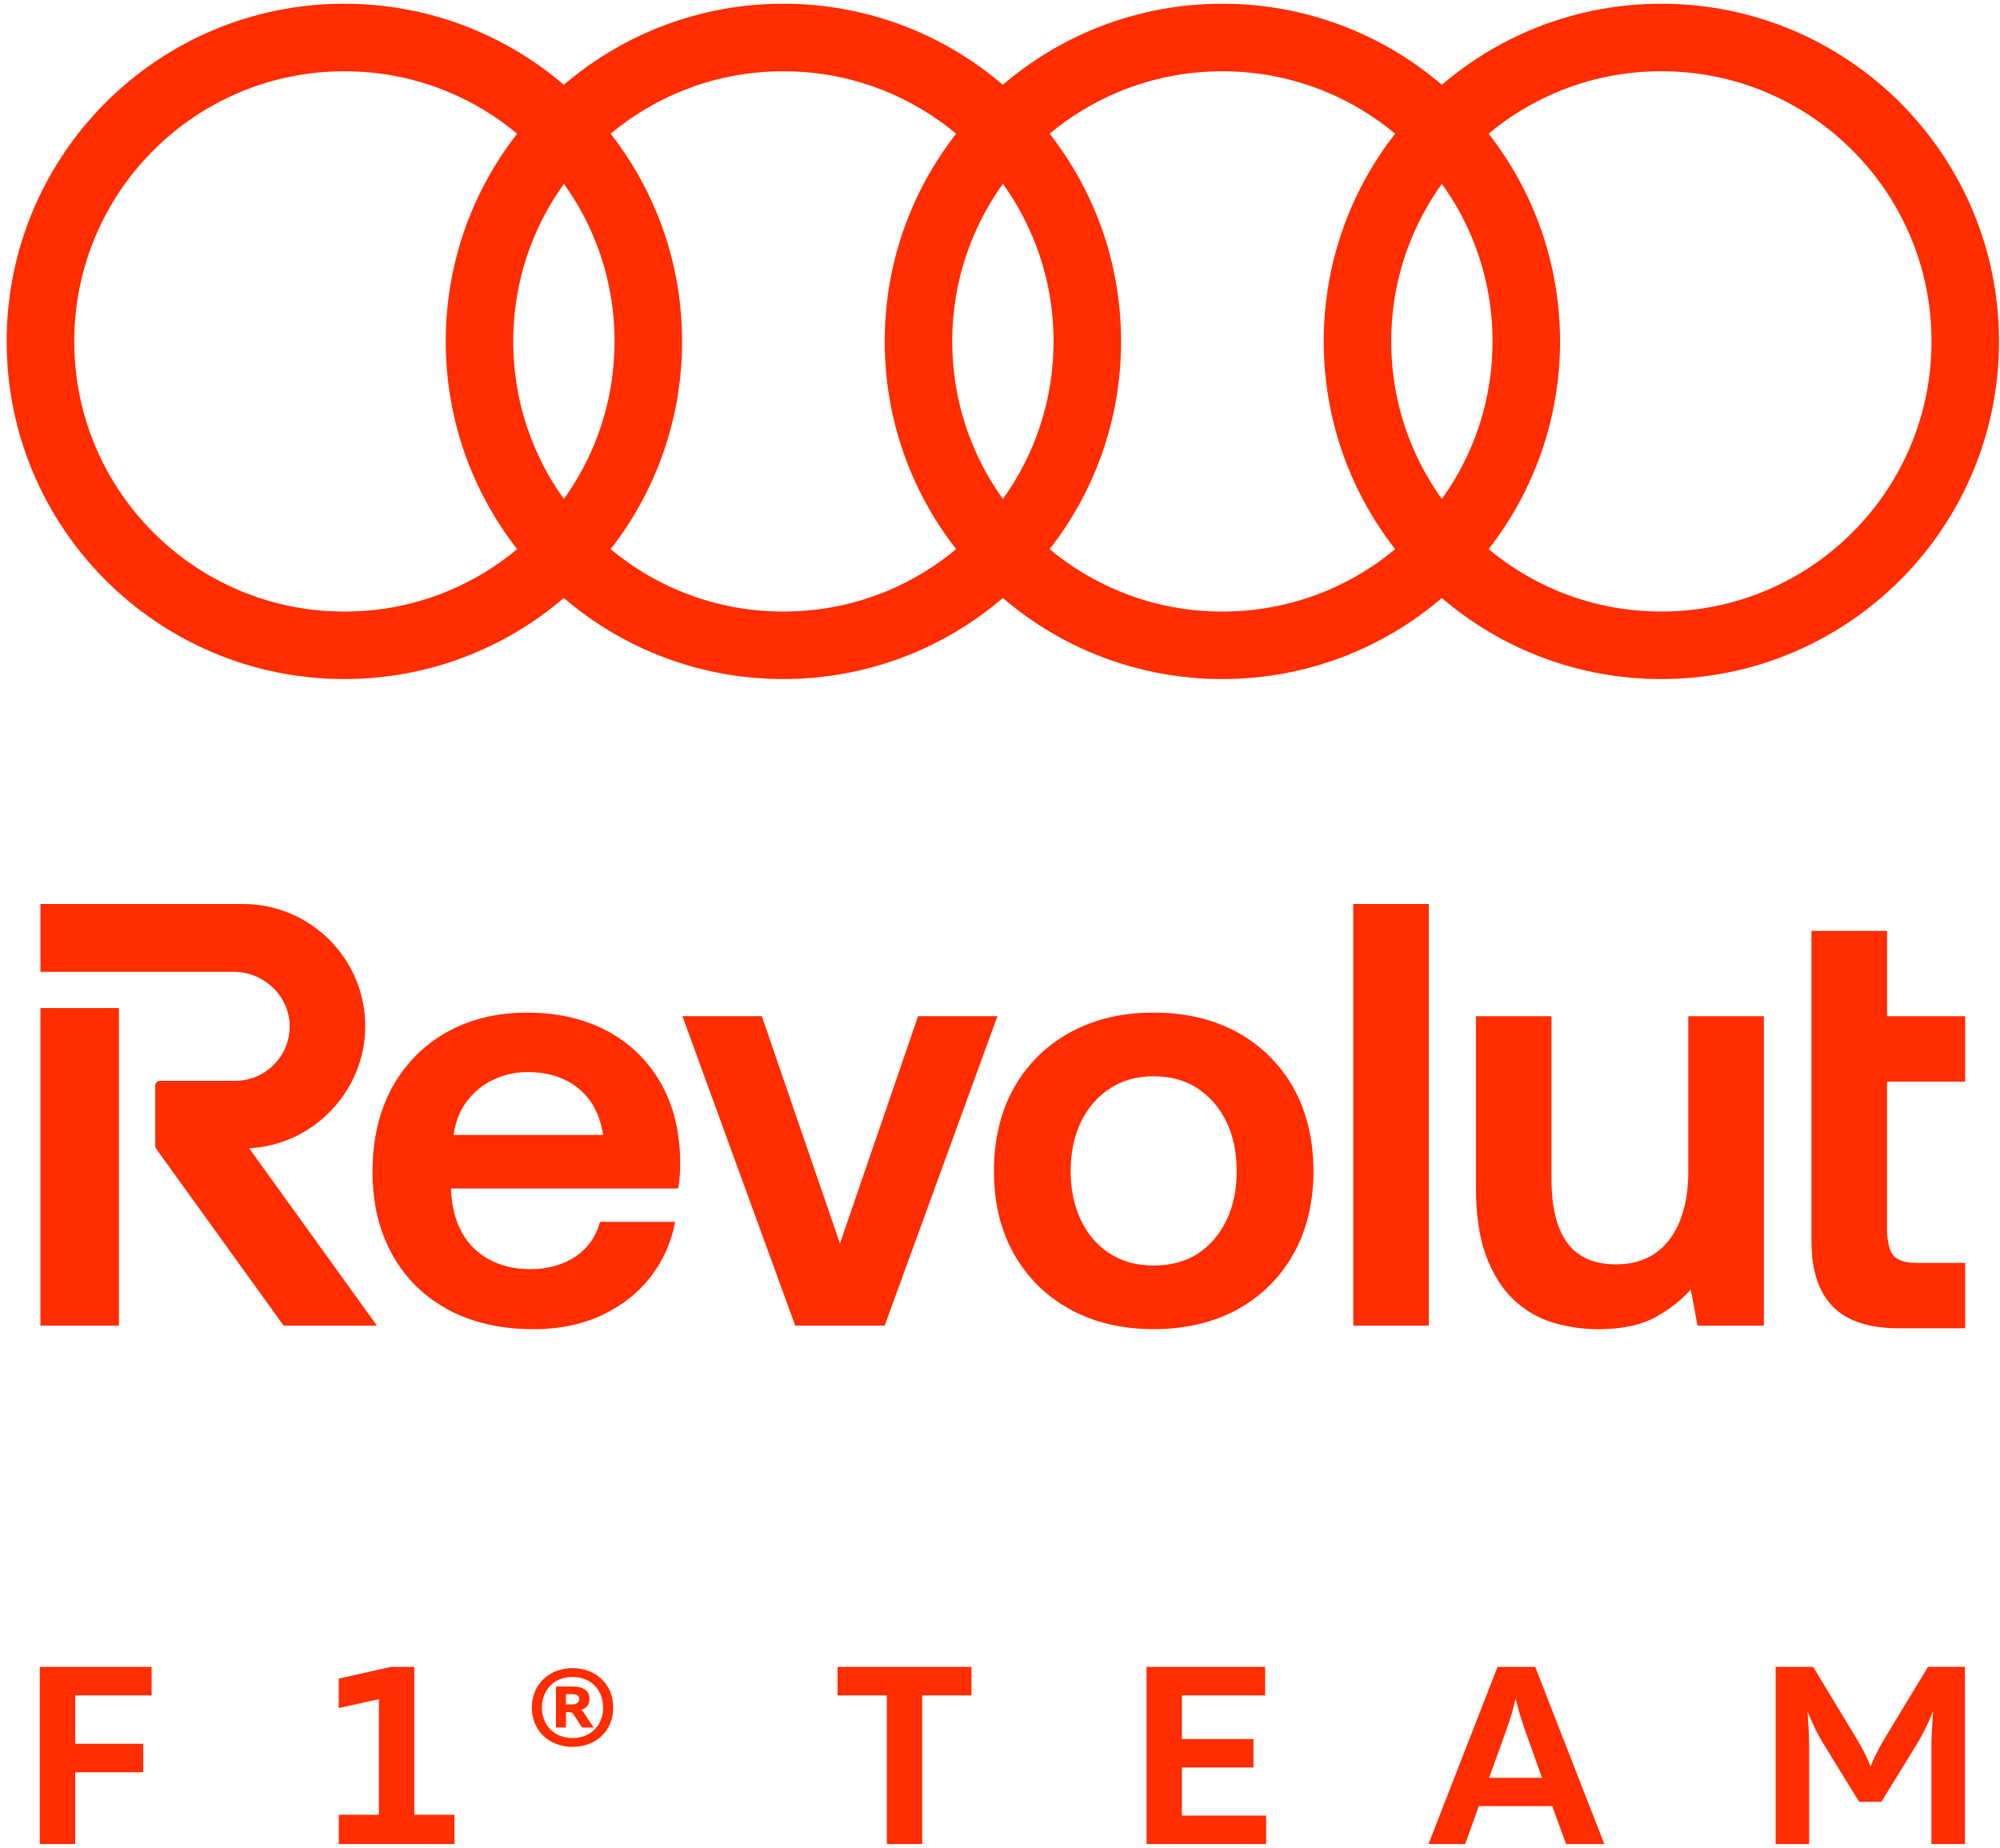
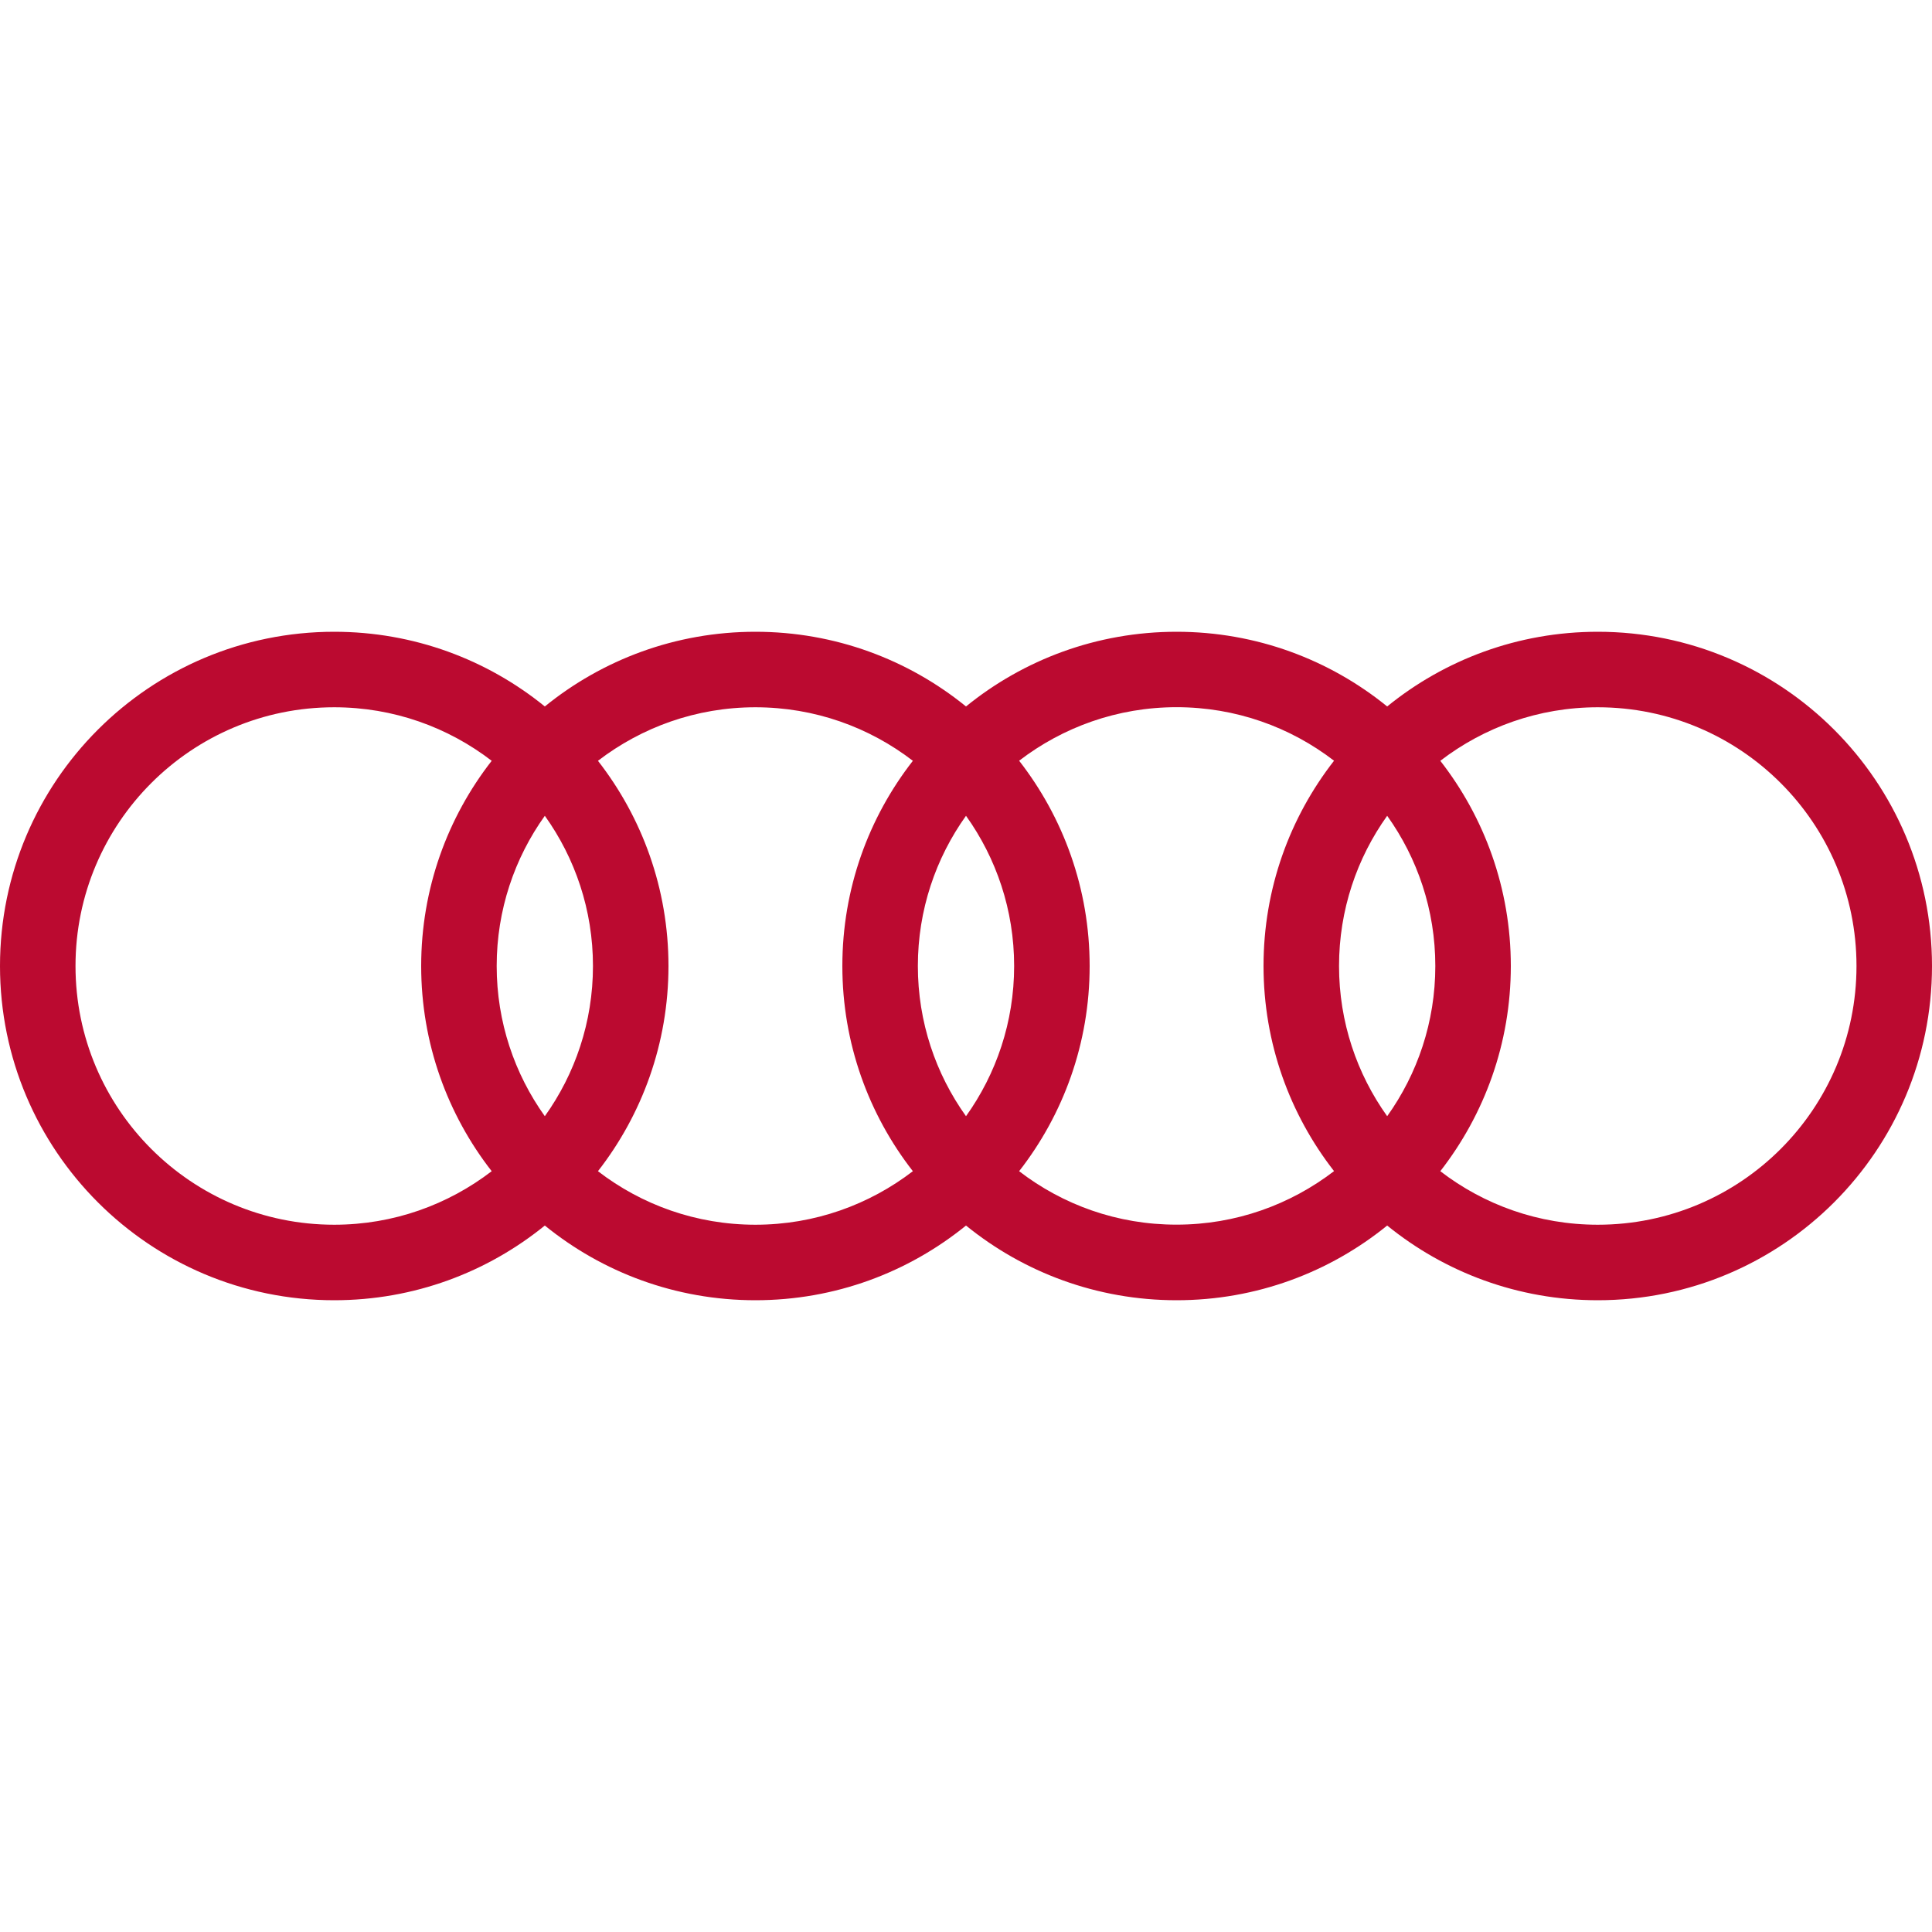
- <svg xmlns="http://www.w3.org/2000/svg" width="616" height="569" viewBox="206.038 207.006 616.114 569.017" version="1.1">
-   <svg version="1.1" width="1030.19" height="983.03">
-     <svg id="ARF1T_x5F_Logo_x5F_general" version="1.1" viewBox="0 0 1030.19 983.03">
-       <defs>
-         <style>
-       .st0 {
-         fill: #ff2d00;
-       }
- 
-       .st1 {
-         fill: none;
-       }
- 
-       .st2 {
-         clip-path: url(#clippath);
-       }
-     </style>
-         <clipPath id="clippath">
-           <rect class="st1" x=".02" width="1030.18" height="983.04" />
-         </clipPath>
-       </defs>
-       <g id="ARF1T_x5F_Logo_x5F_general1" data-name="ARF1T_x5F_Logo_x5F_general">
-         <g class="st2">
-           <path class="st0" d="M218.3,775.04v-54.59h34.44v8.8h-23.54v14.89h20.96v8.78h-20.96v22.12h-10.9ZM310.4,775.04v-9.02h12.37v-35.61l-12.39,2.74v-9.08l16.13-3.62h7.16v45.57h12.37v9.02h-35.64ZM479.23,775.04v-45.79h-15.18v-8.8h41.25v8.8h-15.17v45.79h-10.9ZM559.24,775.04v-54.59h36.53v8.8h-25.64v13.45h22.04v8.75h-22.04v14.81h25.94v8.78h-36.83ZM688.48,775.04l-4.27-11.69h-22.62l-4.18,11.69h-11.32l21.28-54.59h11.6l21.3,54.59h-11.79ZM675.82,739.94c-1.18-3.42-2.14-6.64-2.87-9.65-.71,3.02-1.67,6.23-2.87,9.65l-5.32,14.69h16.31l-5.25-14.69ZM801.03,775.04v-29.91c0-2.97.18-6.66.55-11.08-1.56,3.88-3.29,7.37-5.21,10.47l-10.77,17.51h-6.85l-10.77-17.52c-1.72-2.72-3.43-6.17-5.14-10.33.36,4.41.53,8.05.53,10.93v29.93h-10.33v-54.59h11.56l13.73,22.71c1.68,2.83,3,5.48,3.96,7.95.86-2.26,2.18-4.92,3.96-7.99l13.73-22.68h11.38v54.59h-10.34.01ZM382.41,745.1c-7.19,0-12.54-4.96-12.54-12.11s5.35-12.15,12.54-12.15,12.54,4.96,12.54,12.15-5.31,12.11-12.54,12.11M391.84,732.99c0-5.35-3.68-9.43-9.43-9.43s-9.43,4.08-9.43,9.43,3.73,9.39,9.43,9.39,9.43-4.03,9.43-9.39M385.35,739.13l-2.59-3.95c-.48-.7-.75-.79-1.54-.79h-.83v4.74h-3.07v-12.63h5.18c3.03,0,5.13,1.18,5.13,3.77,0,1.89-.96,2.94-2.63,3.47.44.22.7.57.88.79l3.03,4.61h-3.56ZM382.06,732.02c1.58,0,2.41-.53,2.41-1.75,0-.92-.74-1.4-2.32-1.4h-1.76v3.16h1.67ZM811.43,540.16v-20.15h-24.07v-26.28h-23.28v95.8c0,8.8,2.21,15.51,6.58,19.94s11.17,6.68,20.22,6.68h20.55v-20.15h-15.04c-3.27,0-5.62-.72-6.98-2.14-1.25-1.3-2.06-4.58-2.06-8.36v-45.33h24.08ZM488.86,520l-24.07,70.04-24.07-70.04h-24.46l34.75,95.32h27.56l34.74-95.32h-24.45ZM622.92,485.44h23.28v129.88h-23.28v-129.88ZM726.14,567.76c0,6.03-.91,11.28-2.72,15.6-1.79,4.3-4.35,7.59-7.62,9.79-3.27,2.2-7.28,3.31-11.93,3.31-6.66,0-11.68-2.19-14.93-6.5-3.28-4.36-4.95-10.96-4.95-19.63v-50.32h-23.28v52.9c0,8.24,1.03,15.22,3.06,20.76,2.03,5.55,4.83,10.07,8.3,13.43,3.47,3.35,7.53,5.77,12.06,7.2,4.5,1.42,9.35,2.13,14.4,2.13,7.28,0,13.3-1.32,17.9-3.92,4.19-2.38,7.71-5.17,10.46-8.29l2.09,11.11h20.43v-95.32h-23.28v47.75h0ZM587.33,525.03c-7.34-4.07-16.05-6.13-25.89-6.13s-18.4,2.06-25.8,6.13c-7.4,4.08-13.22,9.83-17.29,17.11-4.07,7.27-6.13,15.89-6.13,25.61s2.06,18.16,6.13,25.43,9.89,13.03,17.29,17.11c7.4,4.07,16.08,6.13,25.8,6.13s18.55-2.06,25.89-6.13,13.13-9.83,17.2-17.1c4.07-7.28,6.13-15.83,6.13-25.43s-2.06-18.34-6.13-25.61c-4.07-7.28-9.86-13.04-17.2-17.11M575.03,593.14c-3.75,2.44-8.32,3.68-13.59,3.68s-9.69-1.24-13.5-3.68c-3.82-2.45-6.82-5.9-8.9-10.26-2.1-4.37-3.17-9.45-3.17-15.12s1.07-10.9,3.17-15.21c2.09-4.3,5.09-7.76,8.91-10.27,3.81-2.5,8.35-3.77,13.5-3.77s9.83,1.27,13.58,3.77c3.76,2.51,6.73,5.96,8.82,10.27,2.1,4.32,3.16,9.44,3.16,15.21s-1.06,10.74-3.16,15.12c-2.09,4.36-5.06,7.82-8.82,10.26M218.49,517.5h24.19v97.83h-24.19v-97.83ZM318.56,523.09c0-20.76-16.9-37.65-37.68-37.65h-62.38v20.89h59.41c9.4,0,17.19,7.39,17.36,16.47.09,4.55-1.62,8.84-4.8,12.08-3.19,3.25-7.44,5.03-11.98,5.03h-23.14c-.82,0-1.49.67-1.49,1.49v18.57c0,.32.1.62.28.87l39.27,54.48h28.74l-39.36-54.63c19.82-.99,35.77-17.65,35.77-37.61M392.95,524.48c-6.97-3.7-15.24-5.57-24.59-5.57s-17.73,2.06-24.88,6.13c-7.16,4.07-12.79,9.83-16.74,17.11-3.94,7.26-5.94,15.94-5.94,25.79s2.03,18.15,6.04,25.43c4.01,7.29,9.8,13.01,17.21,17.02,7.39,4,16.25,6.04,26.34,6.04,8,0,15.19-1.5,21.36-4.46,6.17-2.97,11.21-7.01,14.98-12.01,3.58-4.75,5.99-10.13,7.17-15.98l.13-.62h-23.15l-.11.38c-1.27,4.36-3.75,7.81-7.35,10.25-3.87,2.62-8.62,3.95-14.13,3.95-4.67,0-8.88-1-12.53-2.97-3.63-1.96-6.46-4.76-8.43-8.34s-3.09-7.9-3.33-12.79v-.76h69.93l.08-.43c.24-1.34.4-2.73.47-4.12.06-1.35.09-2.71.09-4.07-.12-9.24-2.19-17.36-6.13-24.15-3.96-6.8-9.5-12.12-16.47-15.82M384.46,542.43c3.98,3.35,6.45,8.1,7.36,14.15h-46.03c.53-3.92,1.83-7.32,3.87-10.1,2.15-2.92,4.89-5.22,8.17-6.82,3.28-1.61,6.88-2.43,10.7-2.43,6.46,0,11.82,1.75,15.93,5.21M717.83,208.11c-25.82,0-49.43,9.41-67.62,24.97-18.18-15.57-41.8-24.97-67.62-24.97s-49.43,9.41-67.62,24.97c-18.18-15.57-41.8-24.97-67.62-24.97s-49.43,9.41-67.62,24.97c-18.18-15.57-41.8-24.97-67.62-24.97-57.45,0-104.02,46.57-104.02,104.02s46.57,104.02,104.02,104.02c25.81,0,49.43-9.4,67.62-24.97,18.18,15.57,41.8,24.97,67.62,24.97s49.43-9.4,67.62-24.97c18.18,15.57,41.8,24.97,67.62,24.97s49.43-9.4,67.62-24.97c18.18,15.57,41.8,24.97,67.62,24.97,57.45,0,104.02-46.57,104.02-104.02s-46.57-104.02-104.02-104.02M650.22,360.67c-3.61-5.01-6.65-10.41-9.07-16.15-4.33-10.25-6.53-21.14-6.53-32.39s2.2-22.14,6.53-32.39c2.43-5.73,5.46-11.13,9.07-16.14,3.61,5.01,6.65,10.41,9.07,16.14,4.33,10.25,6.53,21.14,6.53,32.39s-2.2,22.14-6.53,32.39c-2.43,5.74-5.46,11.13-9.07,16.15M514.99,360.67c-3.61-5.01-6.65-10.41-9.07-16.15-4.33-10.25-6.53-21.14-6.53-32.39s2.2-22.14,6.53-32.39c2.43-5.73,5.46-11.13,9.07-16.14,3.61,5.01,6.65,10.41,9.07,16.14,4.33,10.25,6.53,21.14,6.53,32.39s-2.2,22.14-6.53,32.39c-2.43,5.74-5.46,11.13-9.07,16.15M379.75,360.67c-3.61-5.01-6.65-10.41-9.07-16.15-4.33-10.25-6.53-21.14-6.53-32.39s2.2-22.14,6.53-32.39c2.43-5.73,5.46-11.13,9.07-16.14,3.61,5.01,6.65,10.41,9.07,16.14,4.33,10.25,6.53,21.14,6.53,32.39s-2.2,22.14-6.53,32.39c-2.43,5.74-5.46,11.13-9.07,16.15M312.14,395.36c-11.24,0-22.14-2.2-32.39-6.53-9.91-4.19-18.81-10.19-26.46-17.84s-13.65-16.55-17.84-26.46c-4.33-10.25-6.53-21.14-6.53-32.39s2.2-22.14,6.53-32.39c4.19-9.91,10.19-18.81,17.84-26.46s16.55-13.65,26.46-17.84c10.25-4.33,21.14-6.53,32.39-6.53s22.14,2.2,32.39,6.53c7.57,3.2,14.54,7.46,20.82,12.7-13.79,17.65-22,39.86-22,63.99s8.22,46.34,22,63.99c-6.28,5.24-13.26,9.5-20.82,12.7-10.25,4.33-21.14,6.53-32.39,6.53M447.37,395.36c-11.24,0-22.14-2.2-32.39-6.53-7.57-3.2-14.54-7.46-20.83-12.7,13.79-17.65,22.01-39.86,22.01-63.99s-8.22-46.34-22.01-63.99c6.28-5.24,13.26-9.5,20.83-12.7,10.25-4.33,21.14-6.53,32.39-6.53s22.14,2.2,32.39,6.53c7.57,3.2,14.54,7.46,20.83,12.7-13.79,17.65-22.01,39.86-22.01,63.99s8.22,46.34,22.01,63.99c-6.28,5.24-13.26,9.5-20.83,12.7-10.25,4.33-21.14,6.53-32.39,6.53M582.6,395.36c-11.24,0-22.14-2.2-32.39-6.53-7.57-3.2-14.54-7.46-20.82-12.7,13.79-17.65,22.01-39.86,22.01-63.99s-8.22-46.34-22.01-63.99c6.28-5.24,13.26-9.5,20.82-12.7,10.25-4.33,21.14-6.53,32.39-6.53s22.14,2.2,32.39,6.53c7.57,3.2,14.54,7.46,20.83,12.7-13.79,17.65-22,39.86-22,63.99s8.22,46.34,22,63.99c-6.28,5.24-13.26,9.5-20.83,12.7-10.25,4.33-21.14,6.53-32.39,6.53M776.68,370.98c-7.65,7.65-16.55,13.65-26.46,17.84-10.25,4.33-21.14,6.53-32.39,6.53s-22.14-2.2-32.39-6.53c-7.56-3.2-14.54-7.46-20.82-12.7,13.79-17.65,22-39.86,22-63.99s-8.22-46.34-22-63.99c6.28-5.24,13.26-9.5,20.82-12.7,10.25-4.33,21.14-6.53,32.39-6.53s22.14,2.2,32.39,6.53c9.91,4.19,18.81,10.19,26.46,17.84s13.65,16.55,17.84,26.46c4.33,10.25,6.53,21.14,6.53,32.39s-2.2,22.14-6.53,32.39c-4.19,9.91-10.19,18.81-17.84,26.46" />
-         </g>
-       </g>
-     </svg>
-   </svg>
-   <style>@media (prefers-color-scheme: light) { :root { filter: none; } }
- @media (prefers-color-scheme: dark) { :root { filter: none; } }
- </style>
+ <svg xmlns="http://www.w3.org/2000/svg" fill="#BB0A30" role="img" viewBox="0 0 24 24">
+   <path d="M19.848,7.848c-0.992,0-1.902,0.348-2.616,0.928c-0.714-0.58-1.624-0.928-2.616-0.928 c-0.992,0-1.902,0.348-2.616,0.928c-0.714-0.58-1.624-0.928-2.616-0.928c-0.992,0-1.902,0.348-2.616,0.928 c-0.714-0.58-1.624-0.928-2.616-0.928C1.859,7.848,0,9.707,0,12s1.859,4.152,4.152,4.152c0.992,0,1.902-0.348,2.616-0.928 c0.714,0.58,1.624,0.928,2.616,0.928c0.992,0,1.902-0.348,2.616-0.928c0.714,0.58,1.624,0.928,2.616,0.928 c0.992,0,1.902-0.348,2.616-0.928c0.714,0.58,1.624,0.928,2.616,0.928C22.141,16.152,24,14.293,24,12S22.141,7.848,19.848,7.848z M17.232,13.866c-0.376-0.526-0.598-1.17-0.598-1.866c0-0.696,0.222-1.34,0.598-1.866c0.376,0.526,0.598,1.17,0.598,1.866 C17.83,12.696,17.608,13.34,17.232,13.866z M12,13.866c-0.376-0.526-0.598-1.17-0.598-1.866c0-0.696,0.222-1.34,0.598-1.866 c0.376,0.526,0.598,1.17,0.598,1.866C12.598,12.696,12.376,13.34,12,13.866z M6.768,13.866C6.392,13.34,6.17,12.696,6.17,12 c0-0.696,0.222-1.34,0.598-1.866C7.144,10.66,7.366,11.304,7.366,12C7.366,12.696,7.144,13.34,6.768,13.866z M0.938,12 c0-1.775,1.439-3.214,3.214-3.214c0.736,0,1.414,0.248,1.956,0.665C5.56,10.154,5.232,11.039,5.232,12 c0,0.961,0.328,1.846,0.876,2.549c-0.542,0.416-1.22,0.665-1.956,0.665C2.377,15.214,0.938,13.775,0.938,12z M7.428,14.549 C7.976,13.846,8.304,12.961,8.304,12c0-0.961-0.328-1.846-0.876-2.549c0.542-0.416,1.22-0.665,1.956-0.665 c0.736,0,1.414,0.248,1.956,0.665c-0.549,0.704-0.876,1.588-0.876,2.549c0,0.961,0.328,1.846,0.876,2.549 c-0.542,0.416-1.22,0.665-1.956,0.665C8.648,15.214,7.97,14.966,7.428,14.549z M12.66,14.549c0.549-0.704,0.876-1.588,0.876-2.549 c0-0.961-0.328-1.846-0.876-2.55c0.542-0.416,1.22-0.665,1.956-0.665s1.414,0.248,1.956,0.665 c-0.549,0.704-0.876,1.588-0.876,2.549c0,0.961,0.328,1.846,0.876,2.549c-0.542,0.416-1.22,0.665-1.956,0.665 C13.88,15.214,13.202,14.966,12.66,14.549z M19.848,15.214c-0.736,0-1.414-0.248-1.956-0.665c0.548-0.704,0.876-1.588,0.876-2.549 c0-0.961-0.328-1.846-0.876-2.549c0.542-0.416,1.22-0.665,1.956-0.665c1.775,0,3.214,1.439,3.214,3.214 S21.623,15.214,19.848,15.214z" />
</svg>
